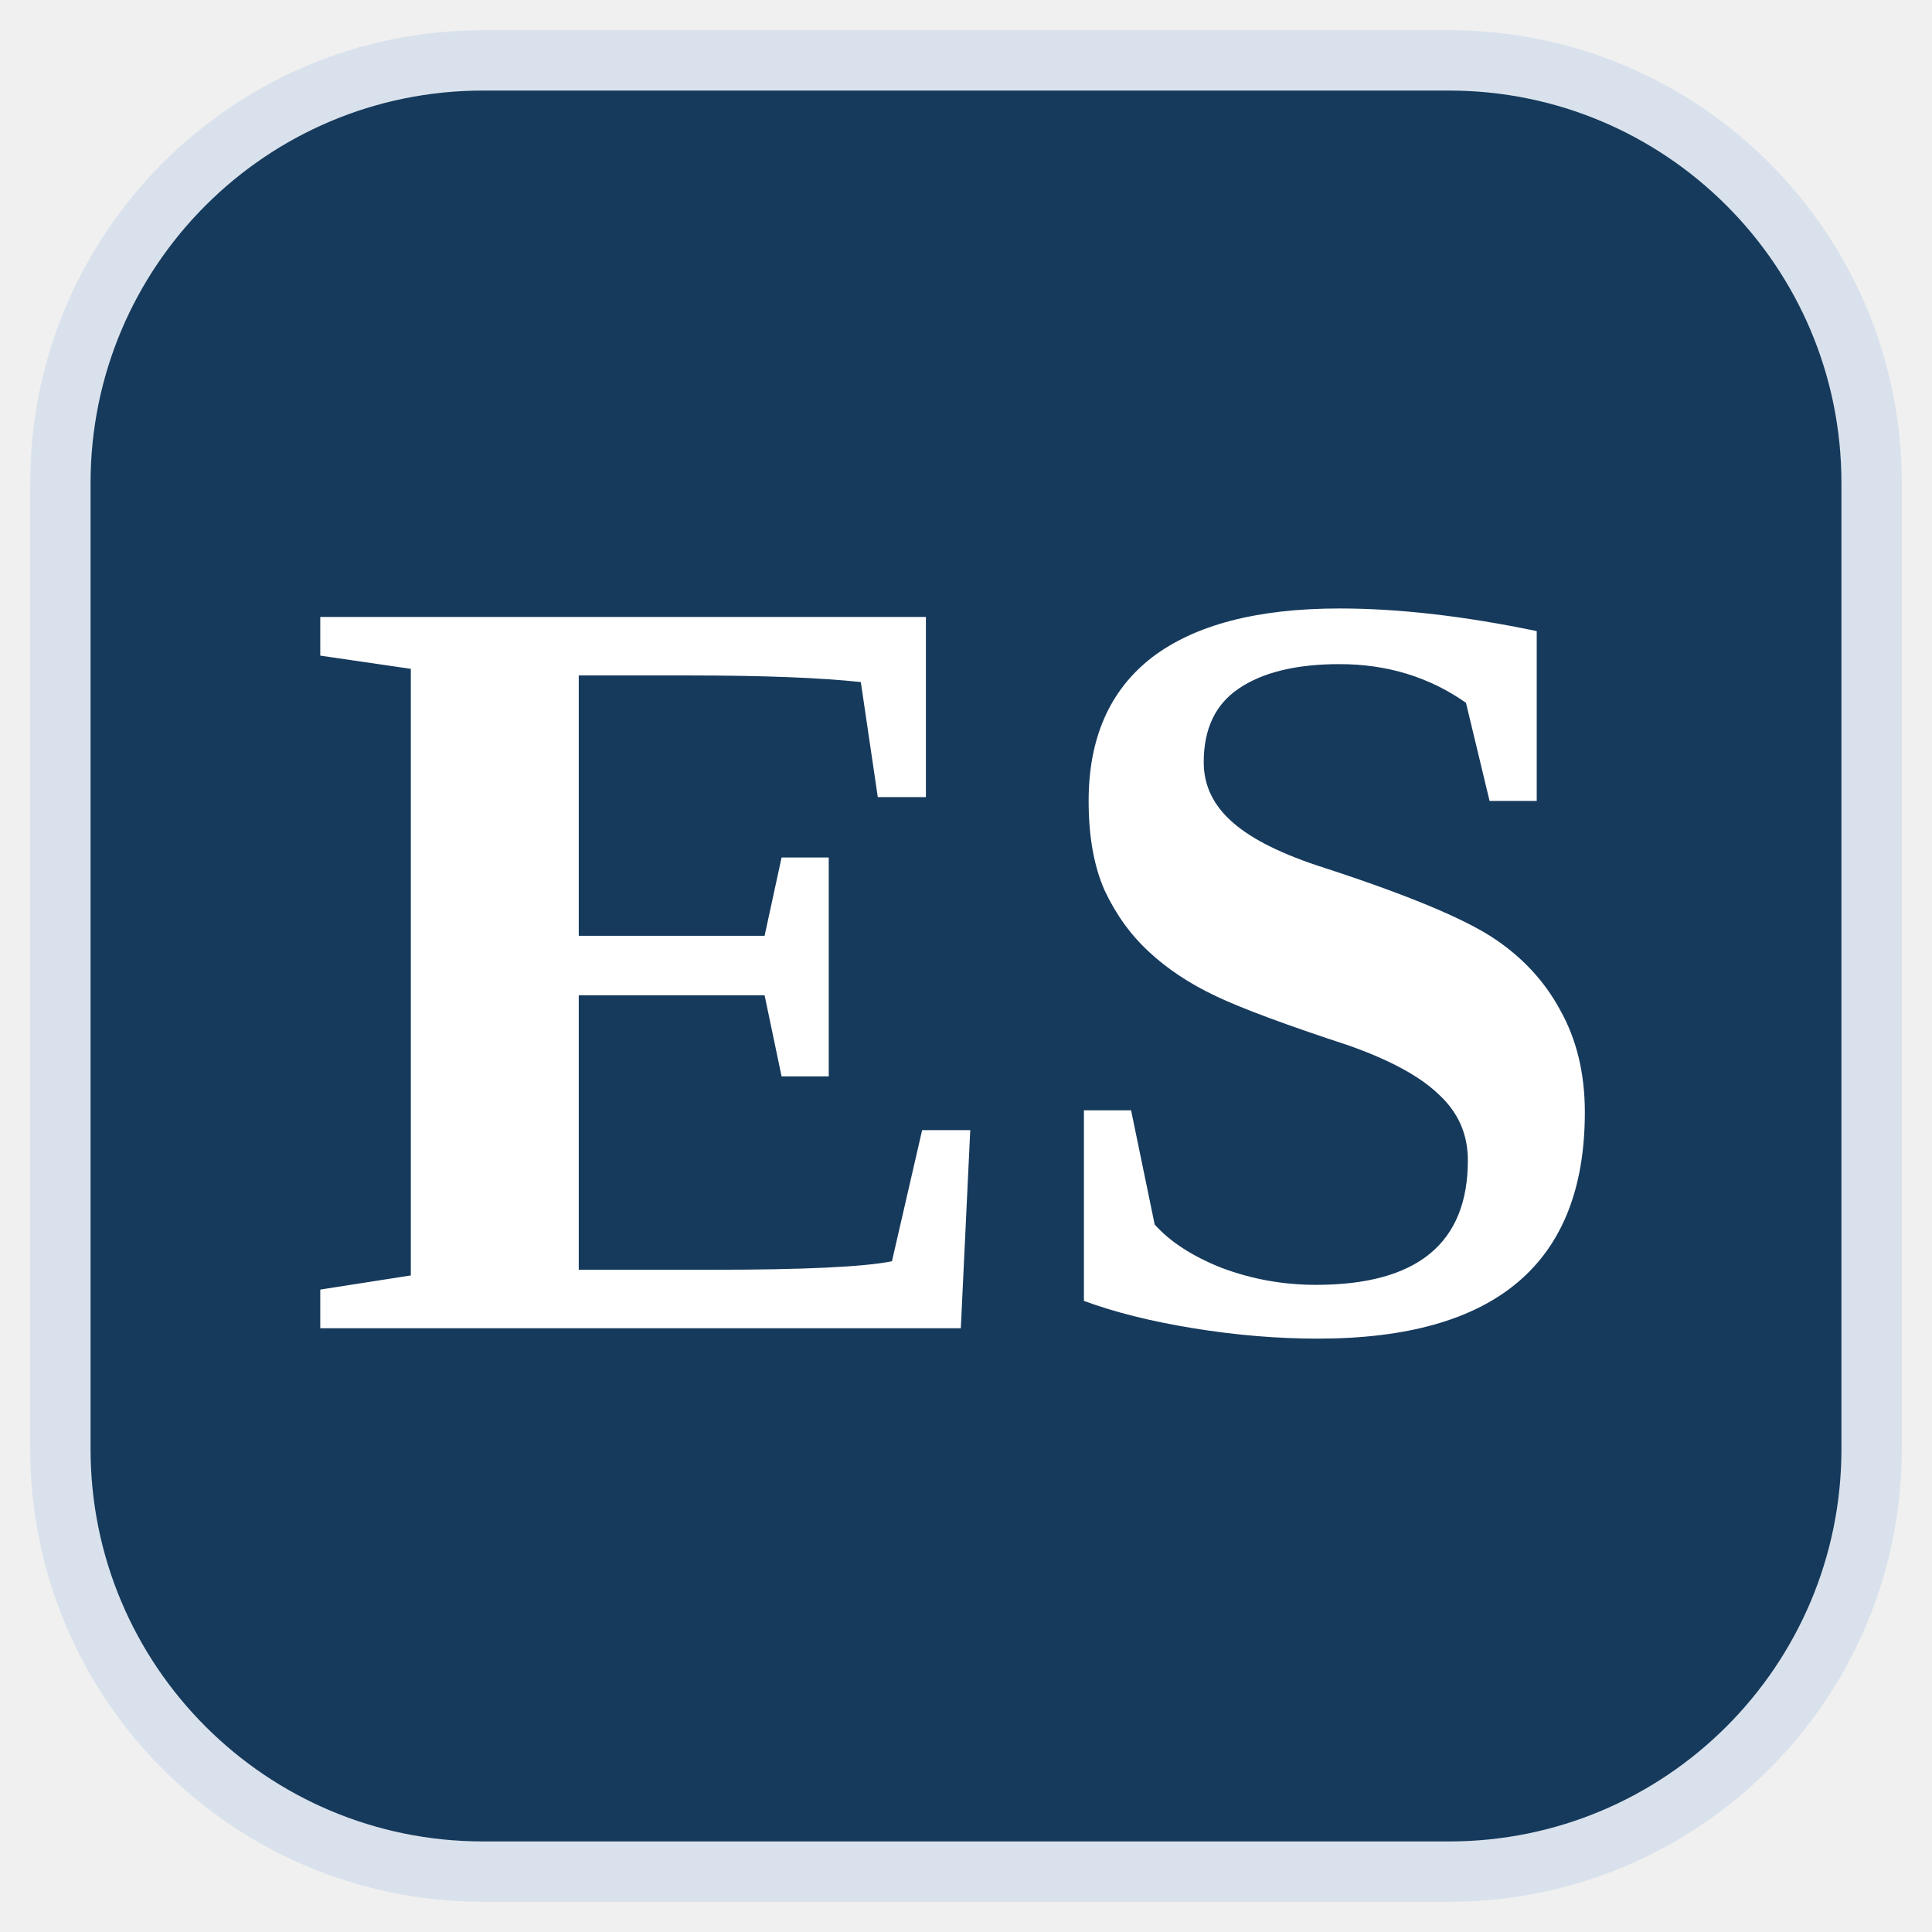
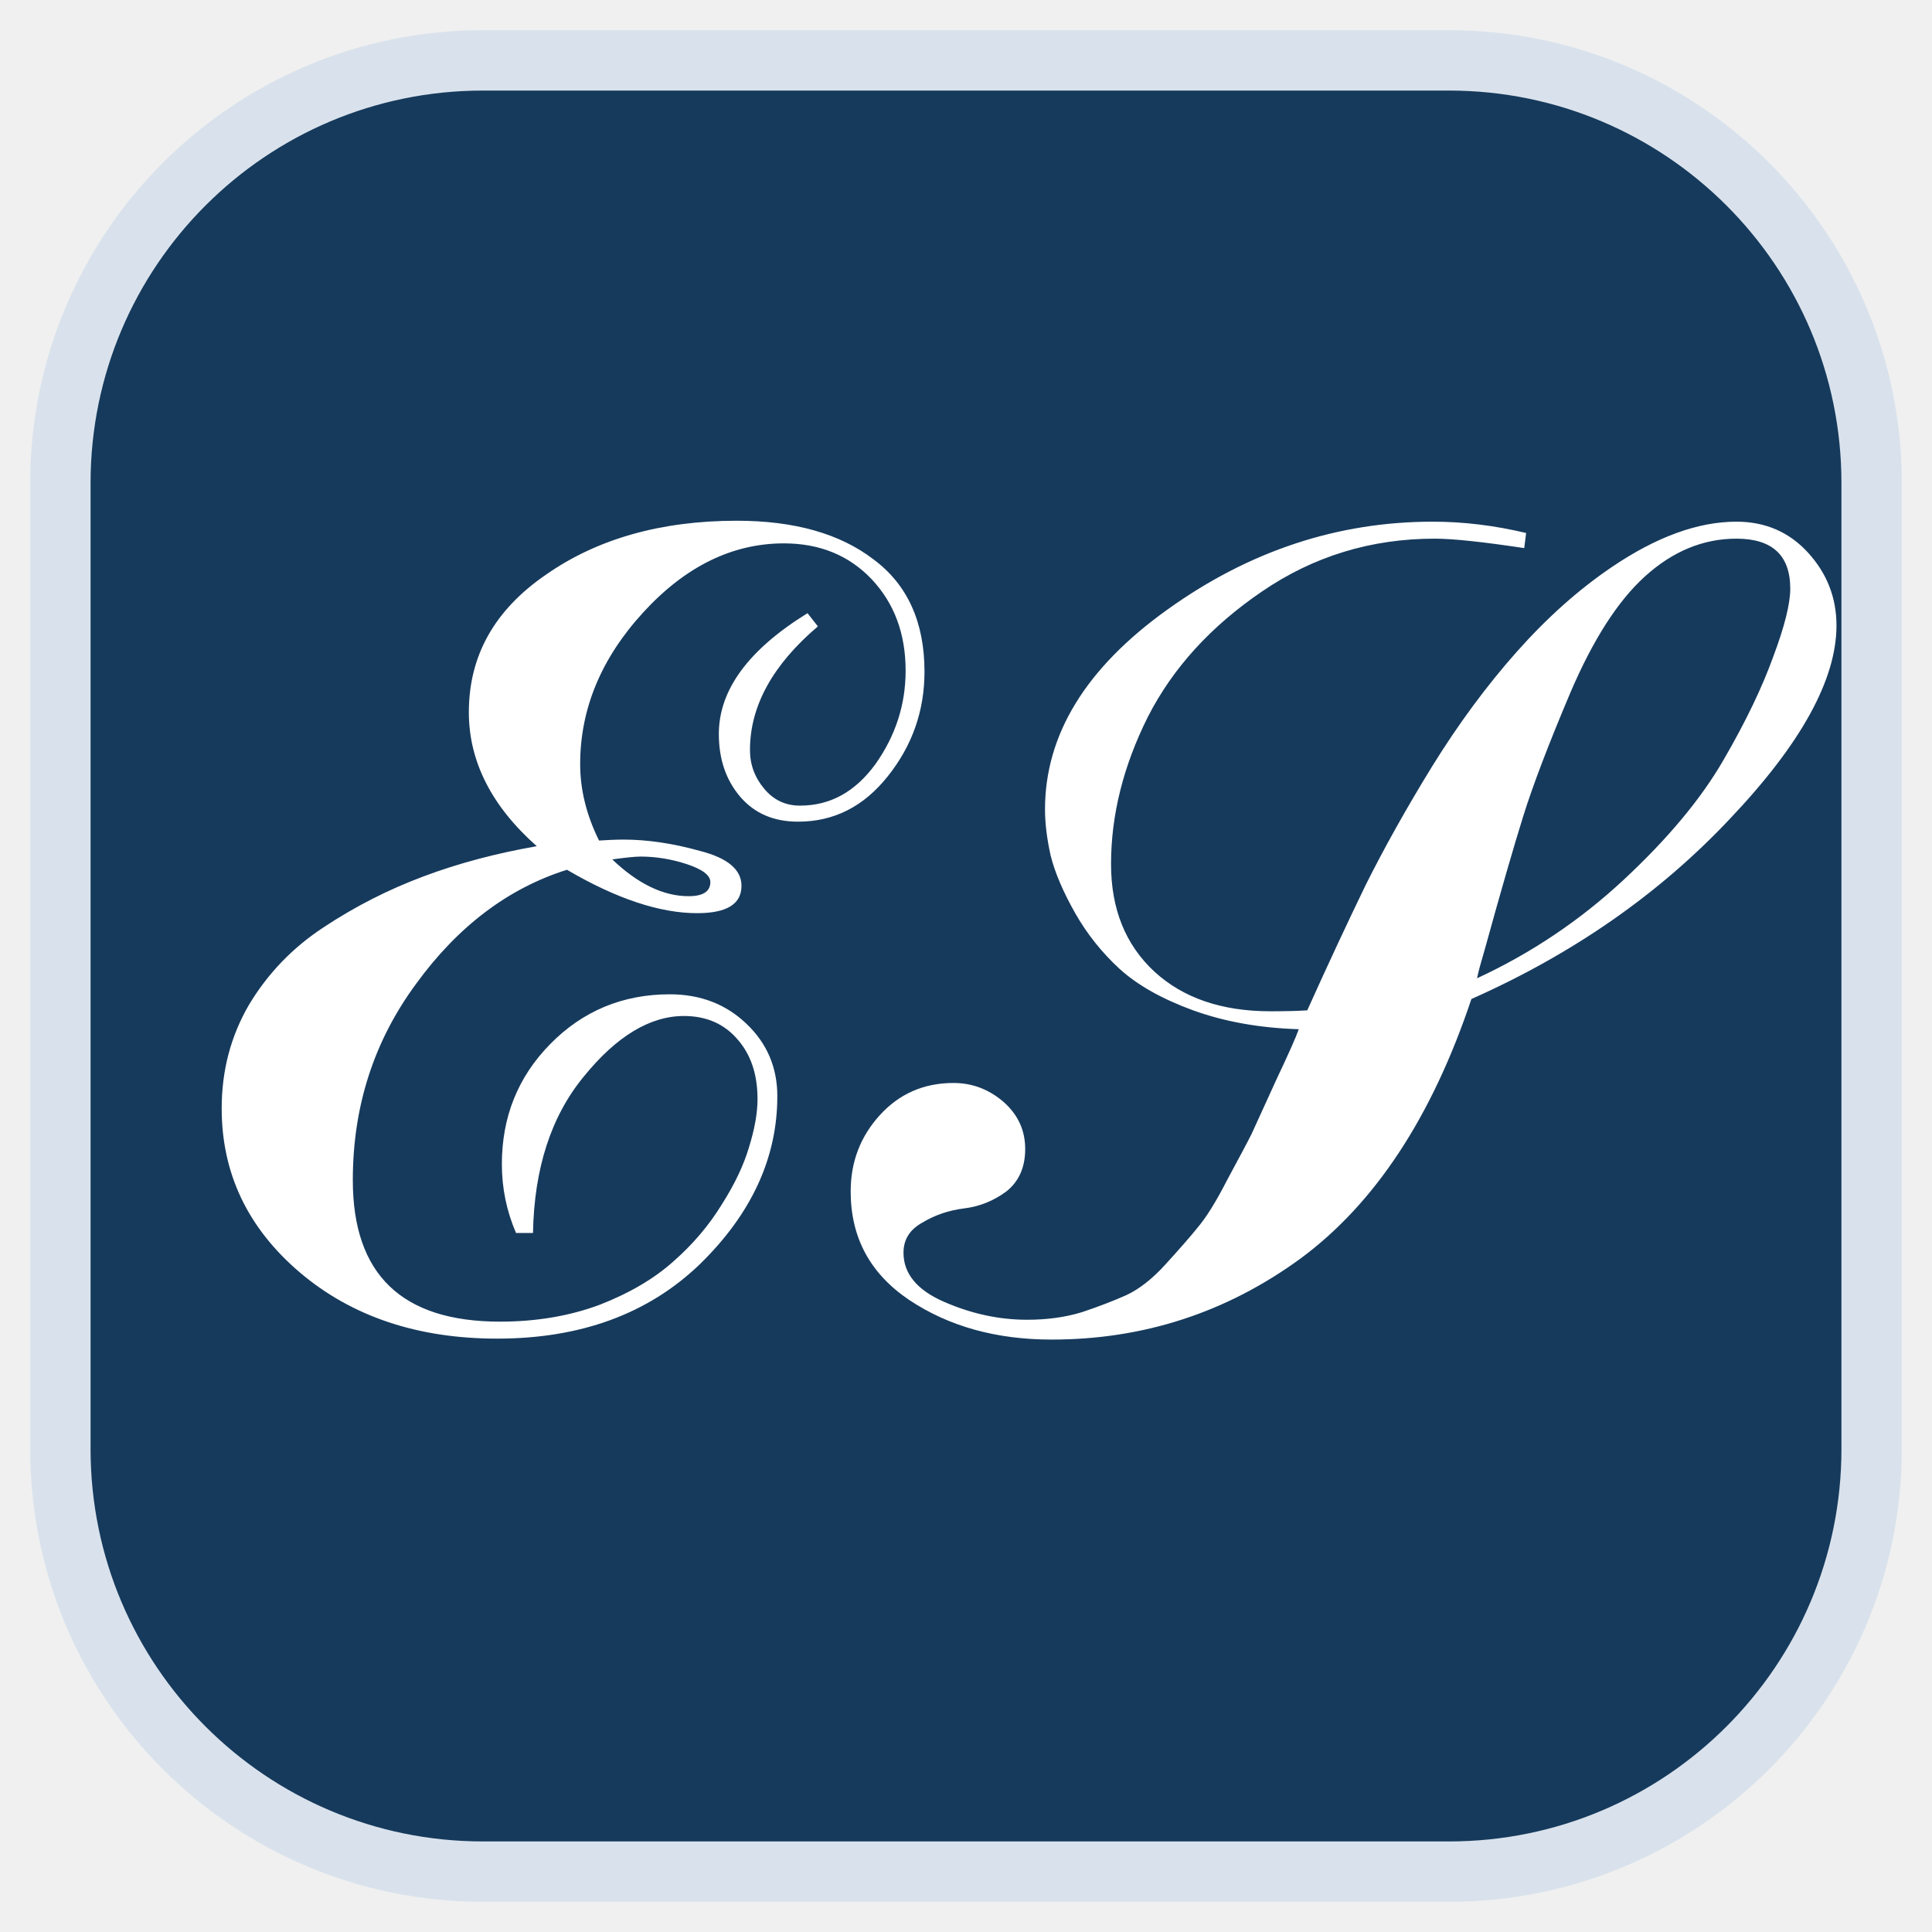
<svg xmlns="http://www.w3.org/2000/svg" viewBox="0 0 32 32">
  <rect x="1" y="1" width="30" height="30" rx="7" fill="#163A5C" stroke="#D9E2EC" stroke-width="1" />
-   <text x="16" y="22" text-anchor="middle" font-family="'Source Serif 4', Georgia, 'Times New Roman', serif" font-size="18" font-weight="700" fill="#FFFFFF">
-     ES
+   <text x="16" y="22" text-anchor="middle" font-family="STIX Two Math, Cambria Math, Times New Roman, serif" font-size="19" fill="#FFFFFF">
+     ℰ𝒮
  </text>
</svg>
